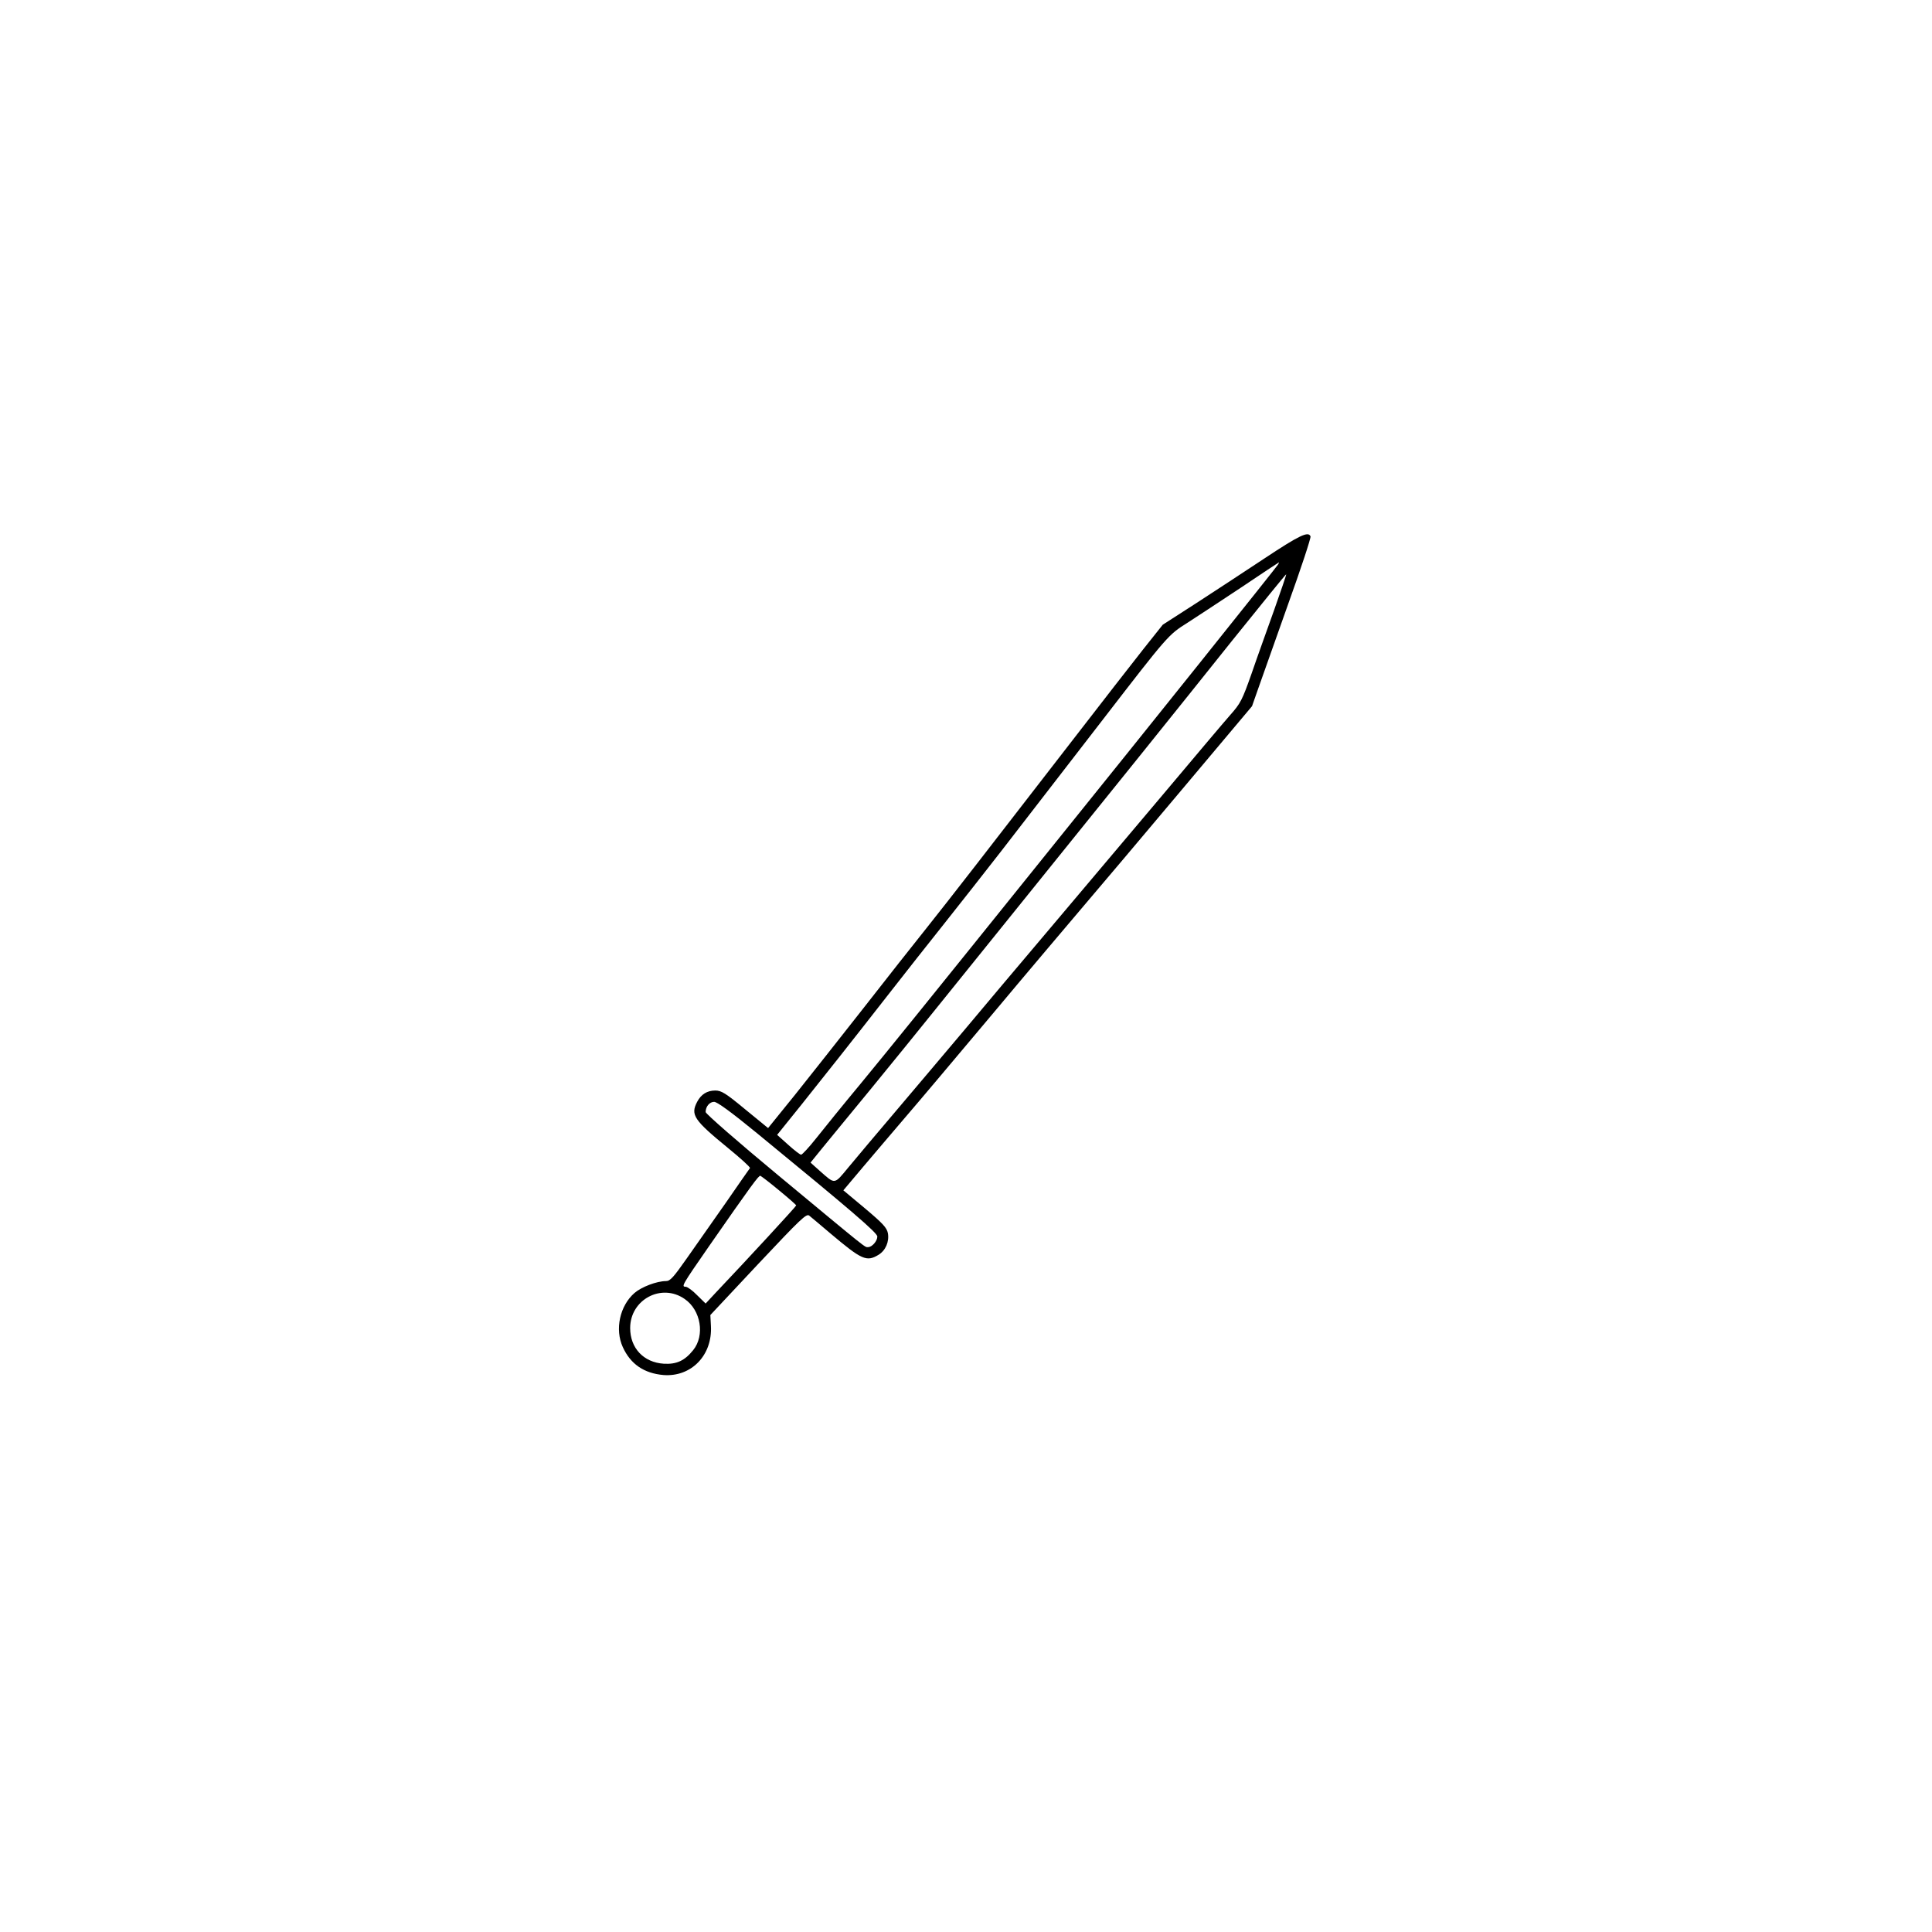
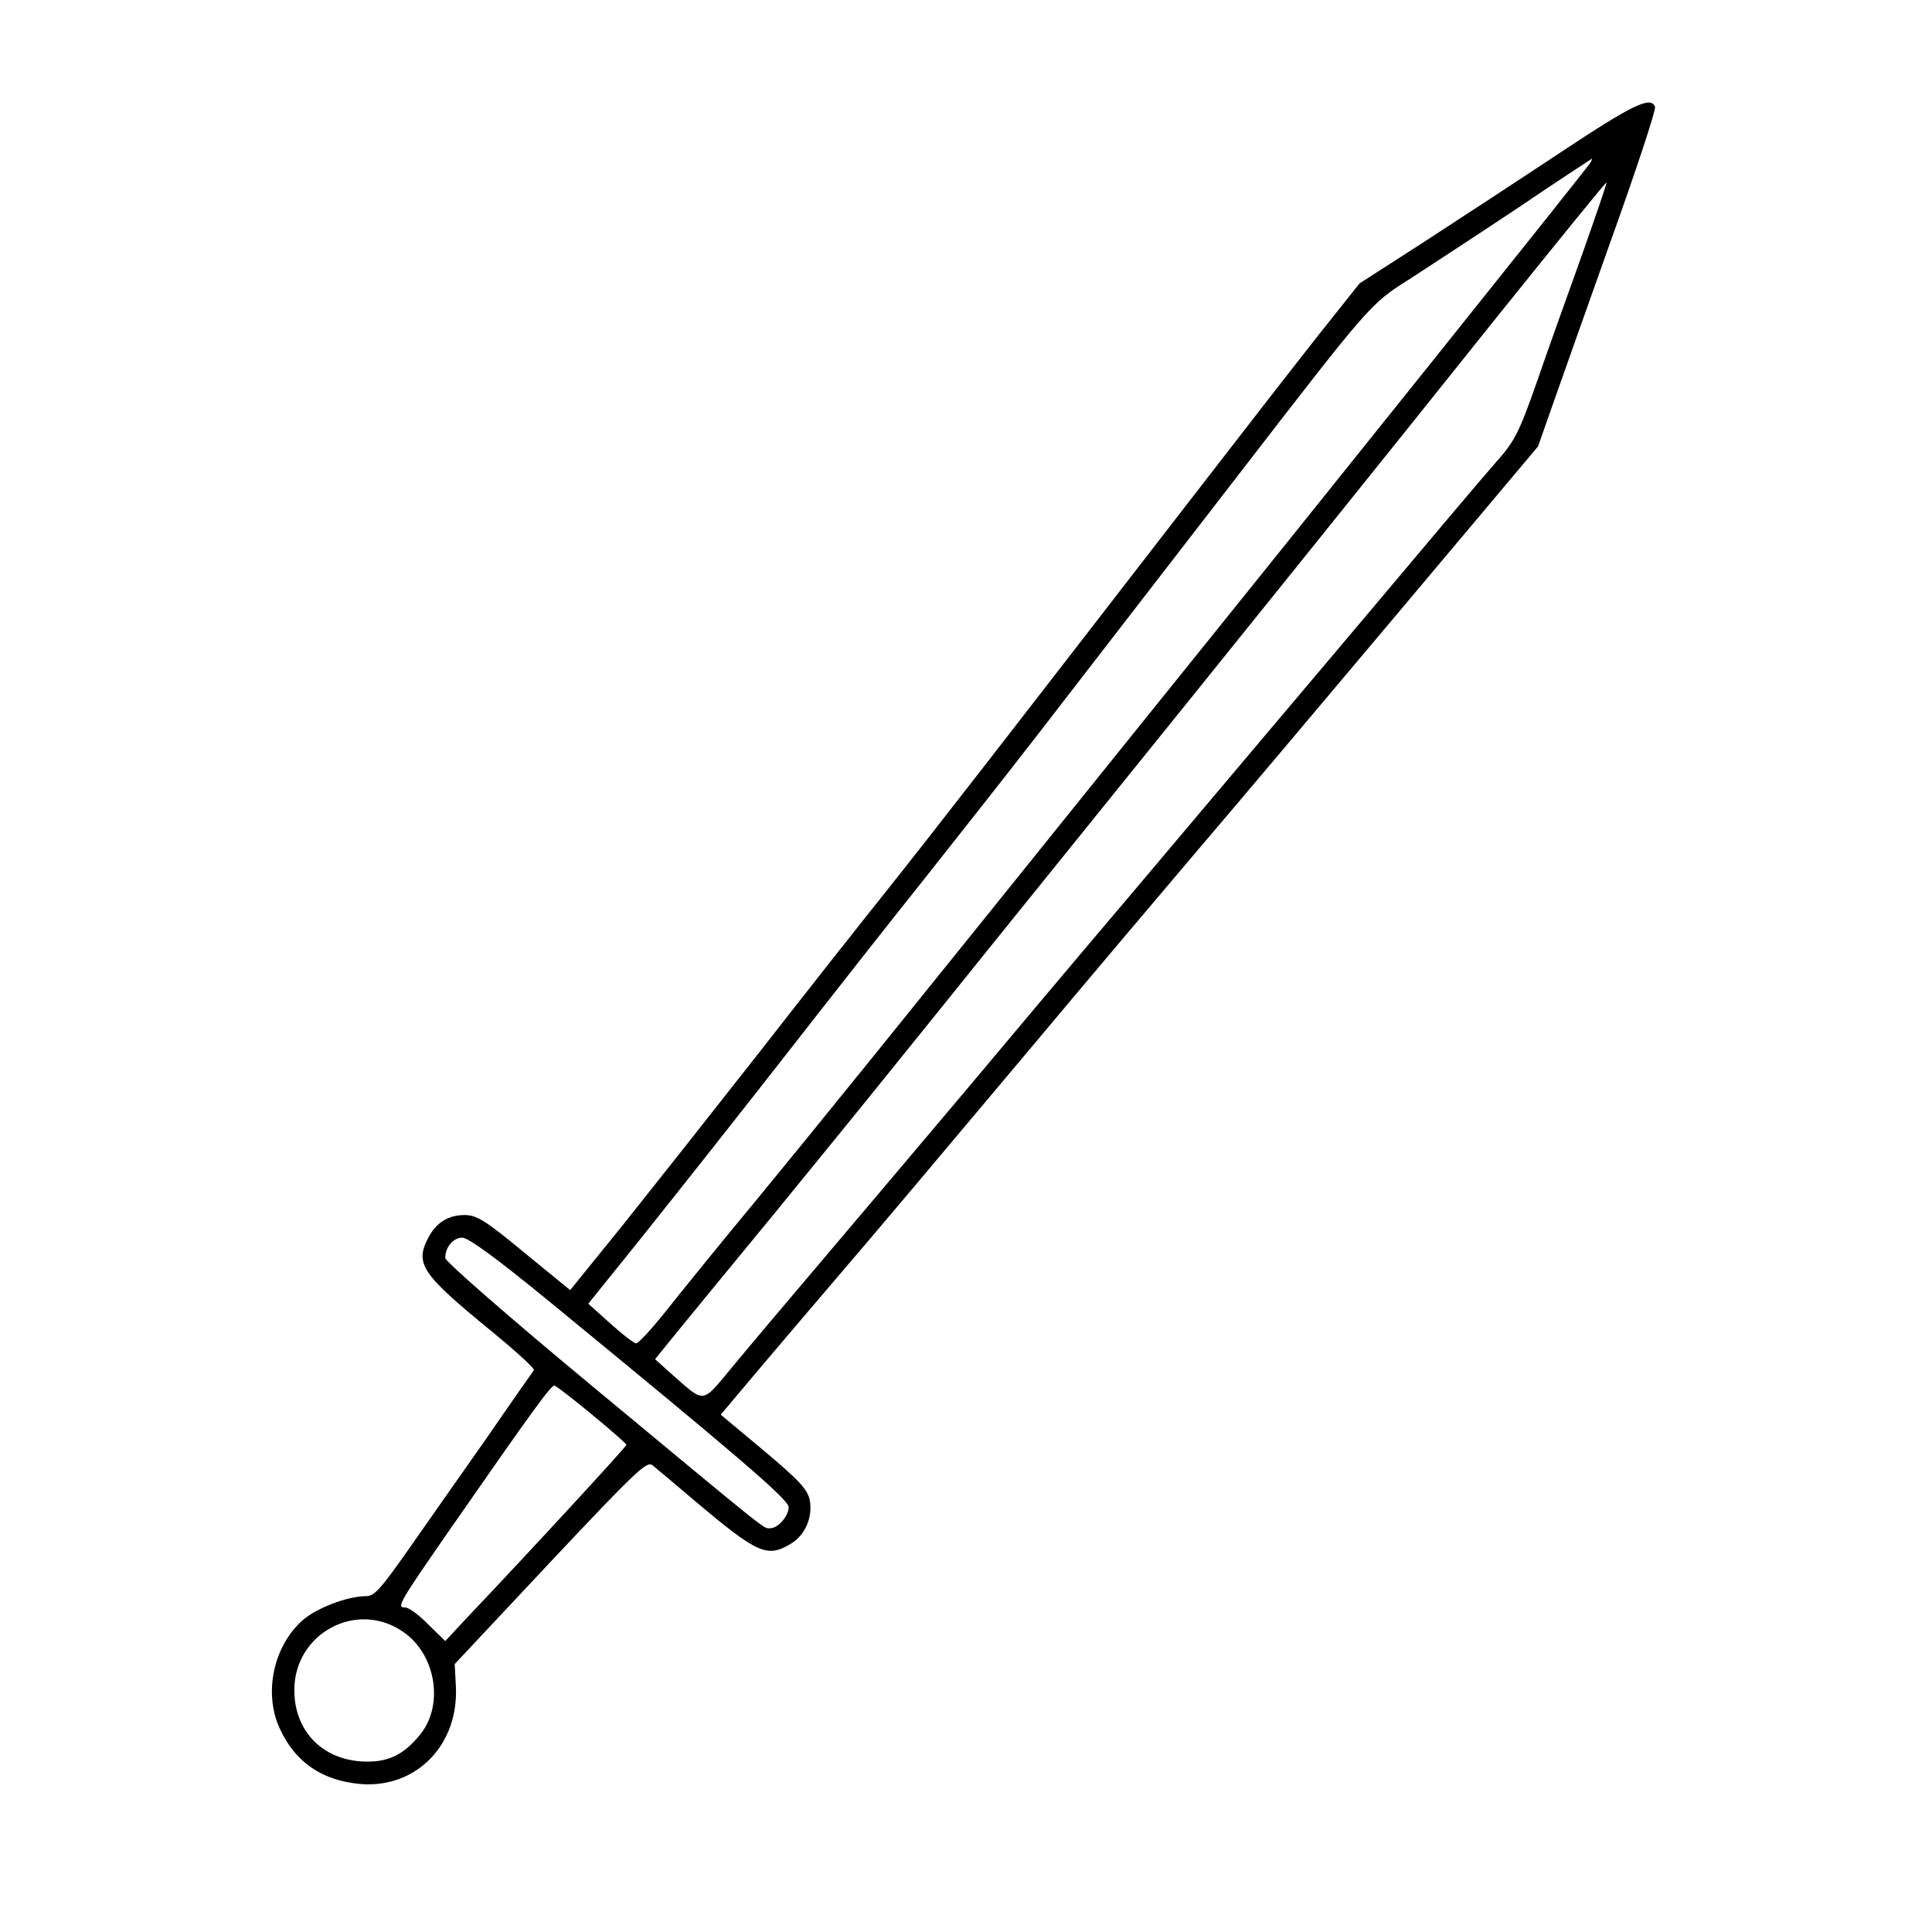
- <svg xmlns="http://www.w3.org/2000/svg" version="1.0" width="1024pt" height="1024pt" viewBox="0 0 1024 1024" preserveAspectRatio="xMidYMid meet">
+ <svg xmlns="http://www.w3.org/2000/svg" version="1.0" width="1024pt" height="1024pt" viewBox="256 256 512 512" preserveAspectRatio="xMidYMid meet">
  <g transform="translate(0,1024) scale(0.1,-0.1)" fill="currentColor" stroke="none">
    <path d="M6700 7279 c-107 -71 -272 -179 -366 -240 l-171 -110 -105 -132 c-57 -72 -221 -283 -363 -467 -453 -586 -666 -861 -785 -1010 -64 -80 -214 -270 -334 -424 -120 -153 -282 -358 -361 -457 l-144 -178 -121 99 c-105 87 -127 100 -159 100 -43 0 -75 -20 -96 -60 -36 -69 -18 -96 164 -245 66 -54 118 -101 116 -106 -3 -4 -60 -85 -126 -181 -67 -95 -160 -228 -207 -295 -73 -104 -90 -123 -112 -123 -49 0 -130 -31 -167 -63 -78 -68 -105 -193 -62 -287 41 -90 112 -139 216 -148 147 -11 260 105 251 261 l-3 57 254 271 c225 239 255 268 270 256 9 -7 60 -50 113 -95 166 -140 191 -151 254 -113 38 23 58 70 50 115 -6 29 -26 51 -121 131 l-115 96 107 127 c59 70 160 188 223 262 64 74 271 320 460 545 189 226 408 484 485 575 78 91 310 366 516 611 l375 446 33 94 c18 52 89 251 157 443 69 192 123 355 120 363 -11 29 -59 6 -246 -118z m74 -31 c-8 -14 -693 -870 -1176 -1469 -719 -894 -877 -1089 -1035 -1281 -93 -112 -199 -243 -237 -291 -38 -48 -74 -87 -80 -87 -6 0 -37 24 -69 53 l-58 52 128 159 c130 163 247 310 478 606 71 91 197 251 280 355 83 105 219 277 301 383 149 193 232 300 544 704 338 438 343 444 442 506 49 32 178 116 286 188 108 73 198 132 200 133 2 1 0 -5 -4 -11z m-20 -239 c-36 -101 -91 -253 -120 -338 -50 -142 -59 -159 -113 -220 -32 -36 -192 -226 -356 -421 -165 -195 -432 -512 -595 -705 -163 -192 -367 -435 -455 -540 -88 -104 -247 -293 -355 -420 -107 -126 -226 -267 -263 -312 -77 -93 -69 -92 -152 -19 l-49 44 60 74 c33 40 148 181 257 313 108 132 260 319 337 415 78 96 255 317 395 490 537 665 913 1133 1186 1475 156 194 285 353 286 351 2 -1 -27 -85 -63 -187z m-2742 -2775 c501 -411 638 -528 638 -548 0 -24 -28 -56 -49 -56 -19 0 9 -22 -478 382 -211 175 -383 325 -383 334 0 29 21 54 45 54 16 0 89 -53 227 -166z m117 -303 c50 -41 91 -77 91 -80 0 -5 -257 -284 -427 -463 l-53 -57 -45 44 c-24 25 -52 45 -61 45 -24 0 -18 10 122 212 228 328 266 379 274 376 5 -2 50 -36 99 -77z m-500 -576 c86 -59 108 -193 45 -271 -45 -56 -88 -76 -156 -72 -107 7 -178 83 -178 189 0 151 166 240 289 154z" />
  </g>
</svg>
